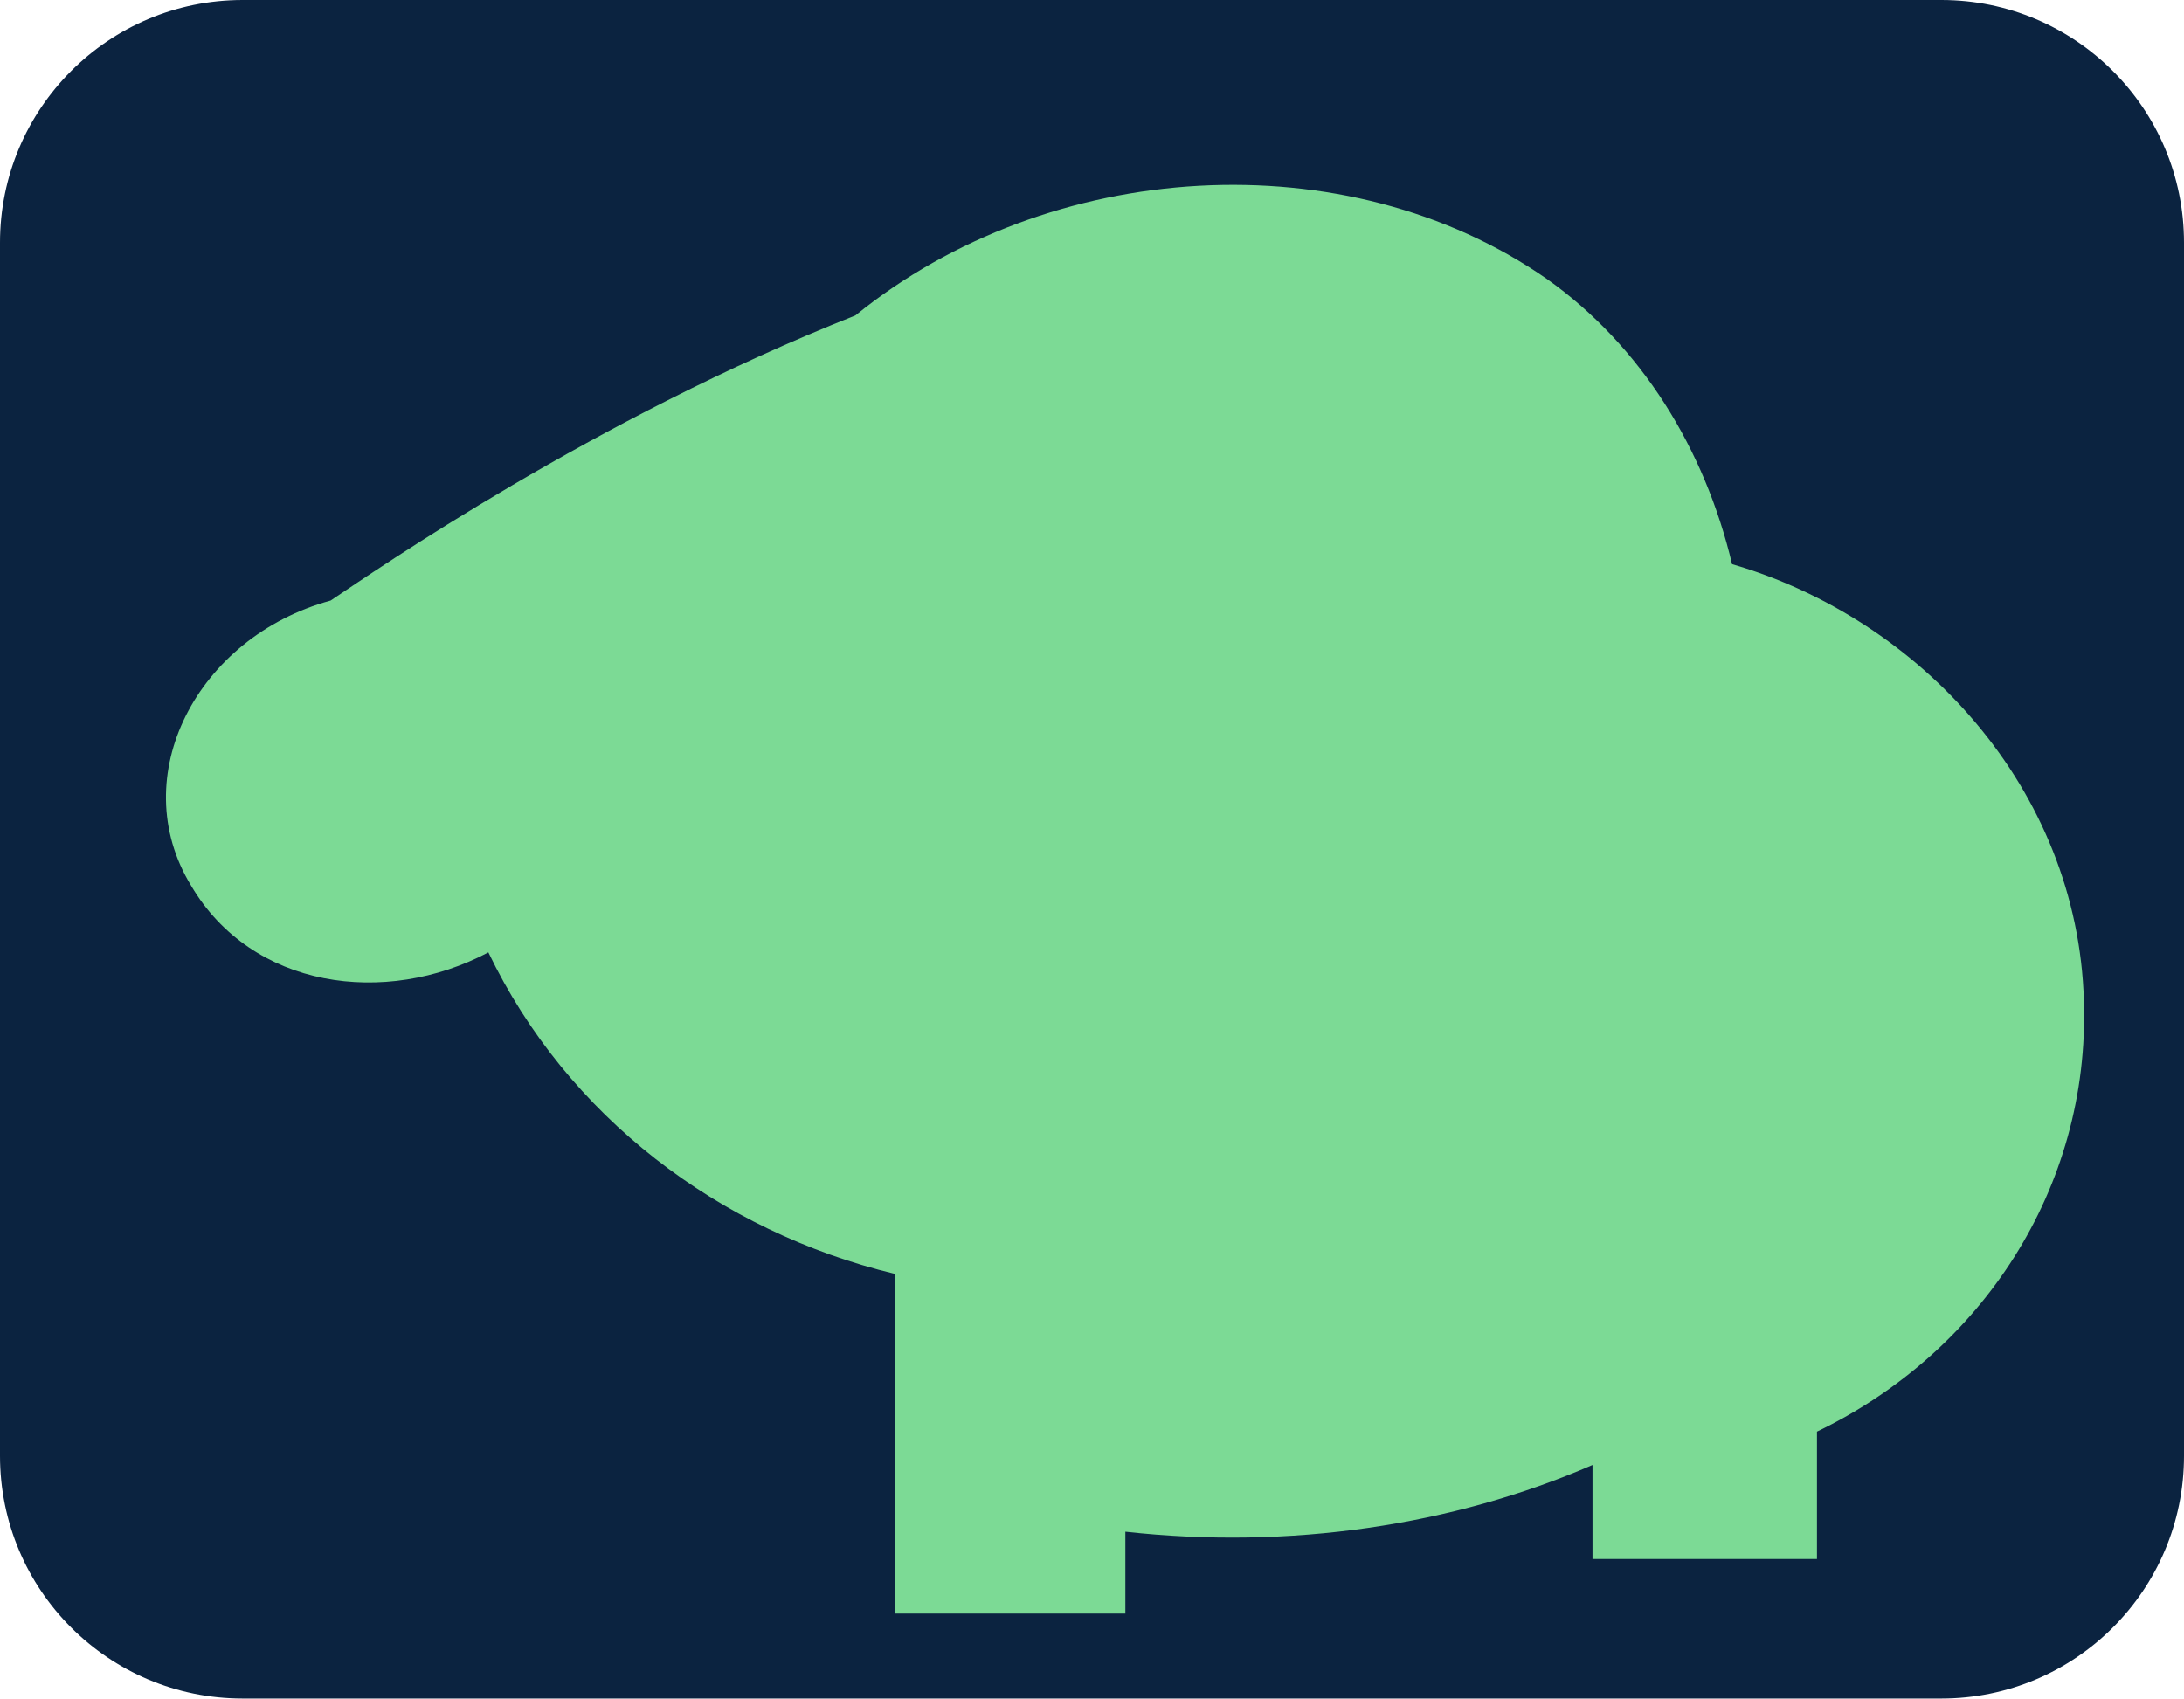
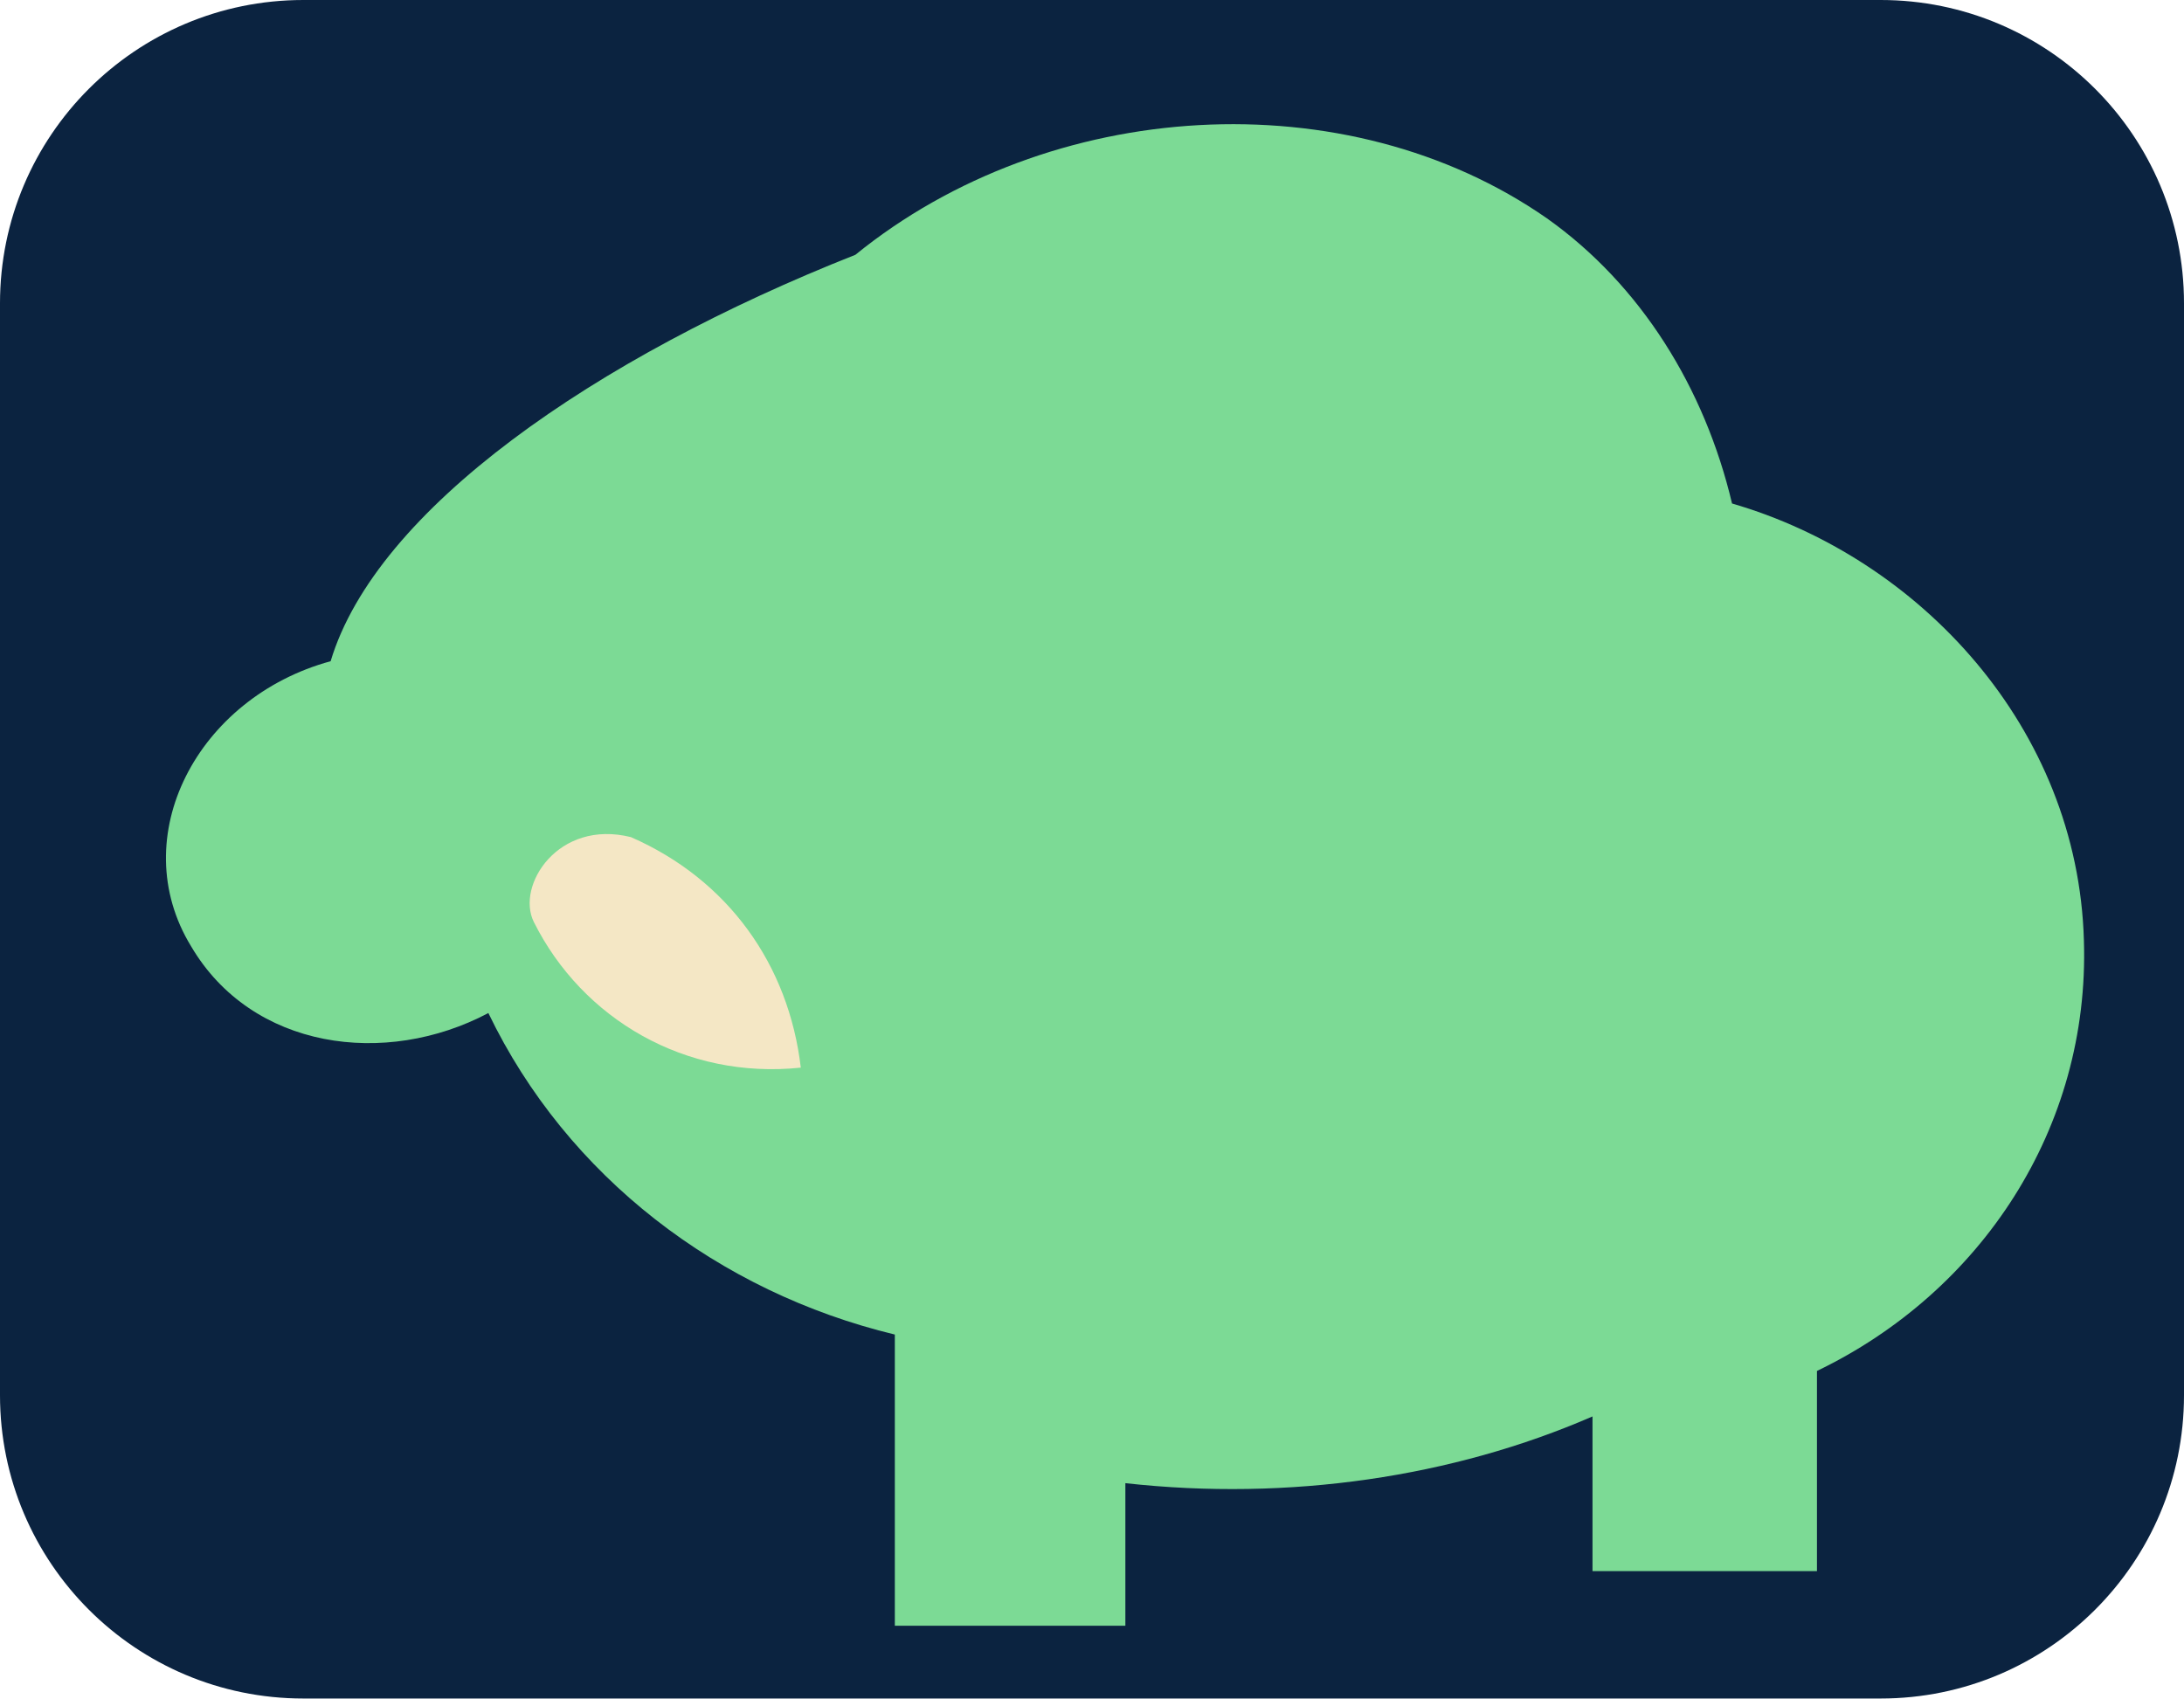
<svg xmlns="http://www.w3.org/2000/svg" viewBox="0 0 72 56">
-   <rect width="72" height="56" rx="8" fill="#0B2340" />
-   <path fill="#7CDA95" d="M28.2 10.4c6.4-5.2 16.2-5.8 22.8-1.2 3.1 2.2 5.2 5.6 6.1 9.4 6.2 1.8 11.4 7.4 11.6 14.4.2 6.2-3.4 11.6-8.8 14.2v4.2h-7.4v-3.1c-4.6 2-10 2.8-15.4 2.2v2.7h-7.6V42c-5.8-1.4-10.8-5.2-13.4-10.6-3.4 1.8-7.8 1.2-9.8-2.2-2.2-3.6.2-8.2 4.6-9.4C12.4 18.8 19.6 13.8 28.2 10.4Z" />
+   <rect width="72" height="56" rx="10" fill="#0B2340" />
+   <path fill="#7CDA95" d="M28.2 8.4c6.4-5.2 16.2-5.8 22.8-1.2 3.1 2.2 5.2 5.6 6.1 9.4 6.2 1.8 11.4 7.4 11.6 14.4.2 6.2-3.4 11.6-8.8 14.2v6.6h-7.4v-5.1c-4.6 2-10 2.8-15.4 2.2v4.7h-7.6V44c-5.8-1.4-10.8-5.2-13.4-10.6-3.4 1.8-7.8 1.2-9.8-2.2-2.2-3.6.2-8.2 4.6-9.4C12.4 16.8 19.6 11.8 28.2 8.4Z" />
+   <path fill="#F4E7C5" d="M20.8 27.6c3.2 1.4 5.2 4.2 5.6 7.6-3.8.4-7.2-1.6-8.8-4.8-.6-1.2.8-3.4 3.2-2.8Z" />
</svg>
